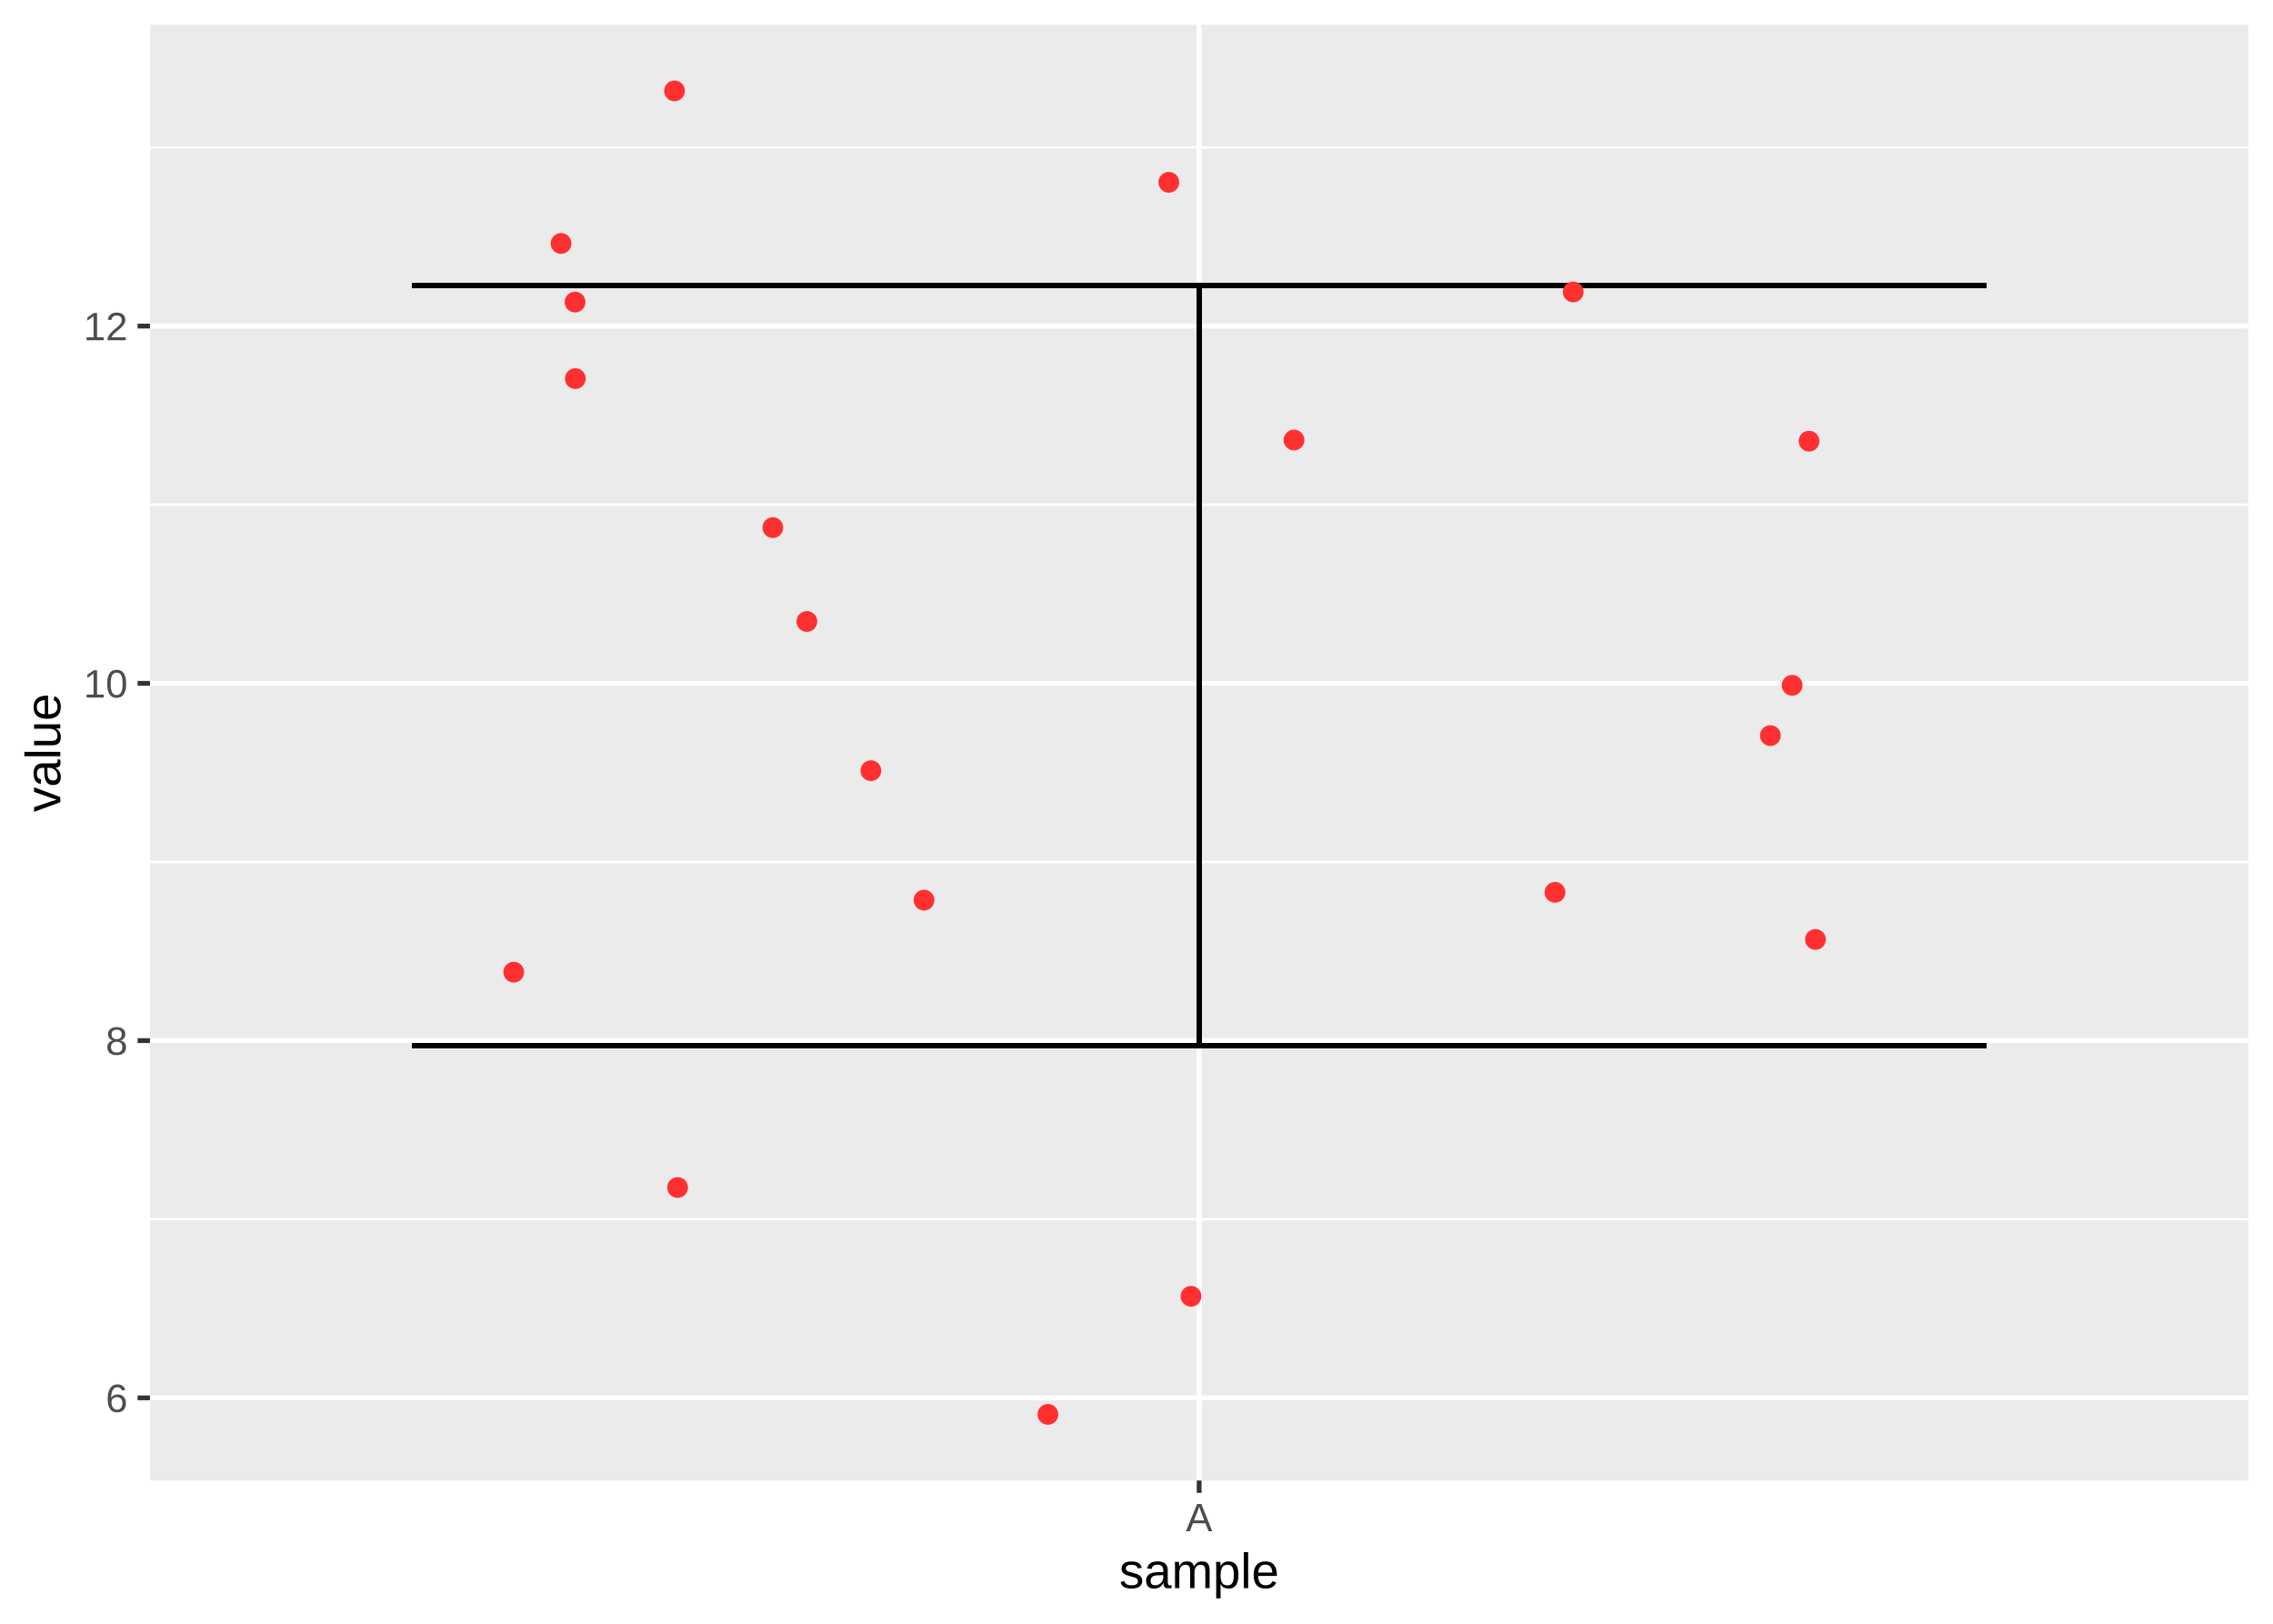
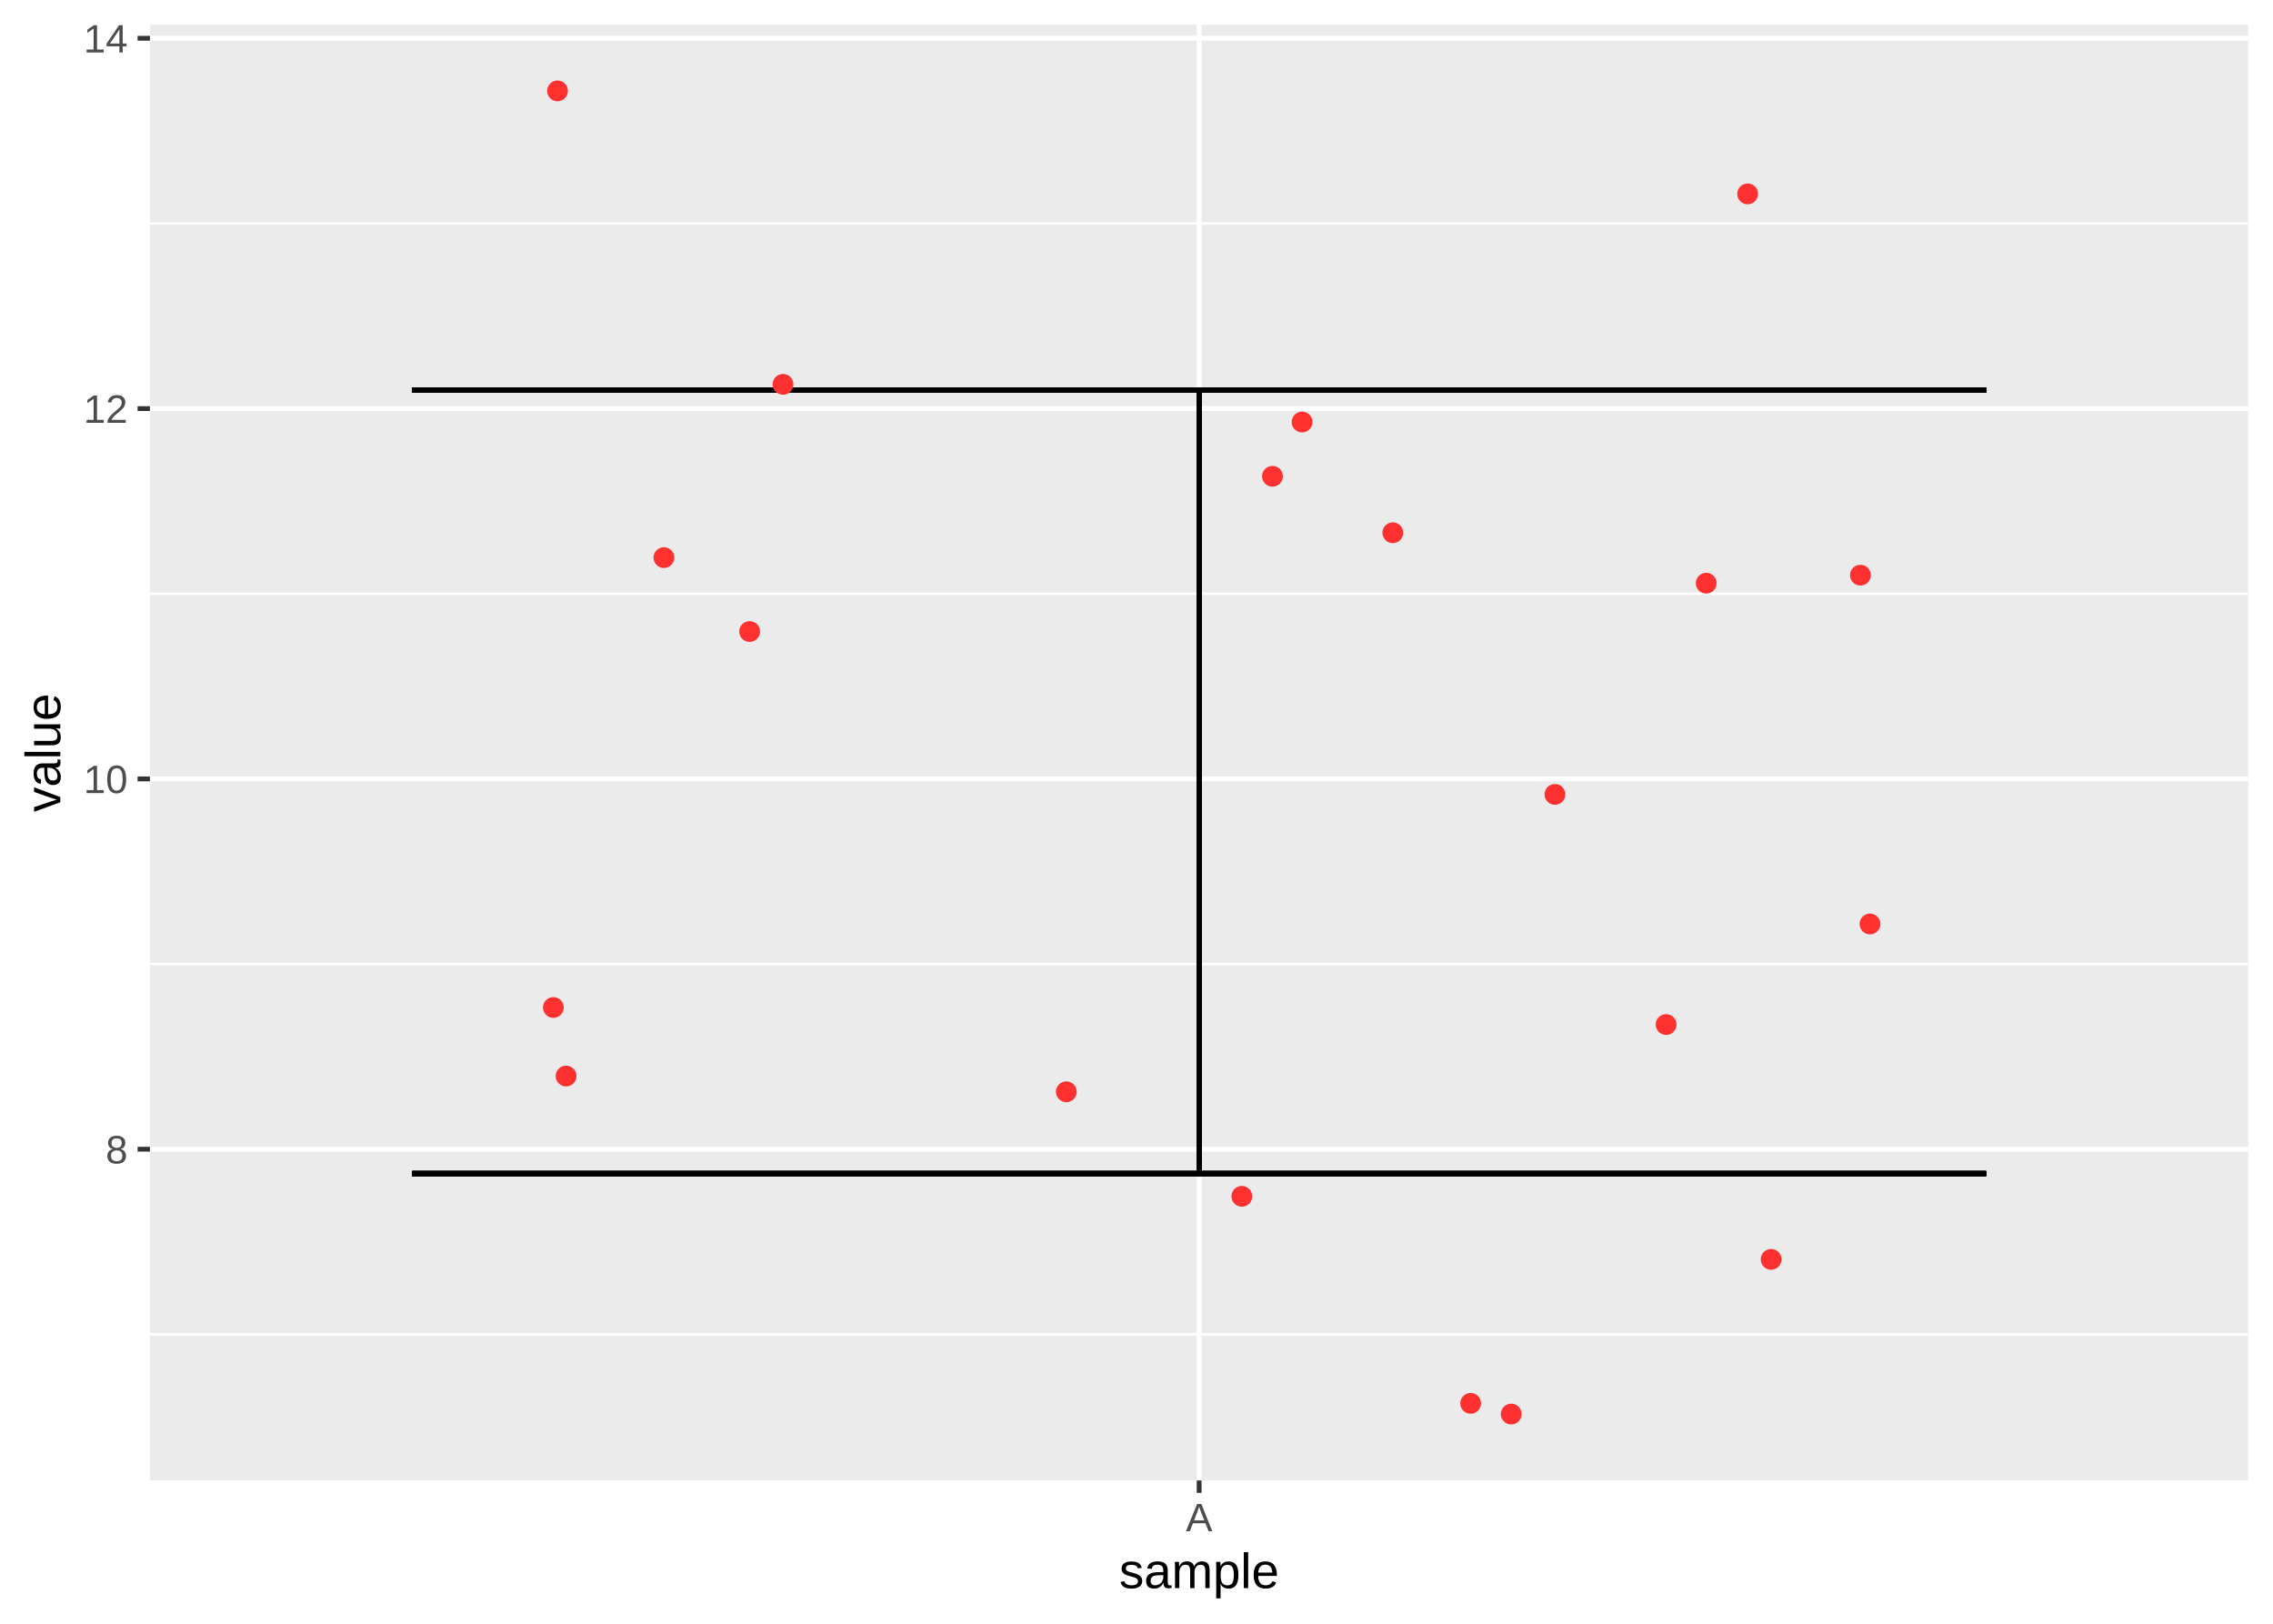
<svg xmlns="http://www.w3.org/2000/svg" class="svglite" width="504.00pt" height="360.00pt" viewBox="0 0 504.00 360.00">
  <defs>
    <style type="text/css">
    .svglite line, .svglite polyline, .svglite polygon, .svglite path, .svglite rect, .svglite circle {
      fill: none;
      stroke: #000000;
      stroke-linecap: round;
      stroke-linejoin: round;
      stroke-miterlimit: 10.00;
    }
  </style>
  </defs>
  <rect width="100%" height="100%" style="stroke: none; fill: #FFFFFF;" />
  <defs>
    <clipPath id="cpMC4wMHw1MDQuMDB8MC4wMHwzNjAuMDA=">
      <rect x="0.00" y="0.00" width="504.00" height="360.00" />
    </clipPath>
  </defs>
  <g clip-path="url(#cpMC4wMHw1MDQuMDB8MC4wMHwzNjAuMDA=)">
    <rect x="0.00" y="0.00" width="504.00" height="360.00" style="stroke-width: 1.07; stroke: #FFFFFF; fill: #FFFFFF;" />
  </g>
  <defs>
    <clipPath id="cpMzMuMjV8NDk4LjUyfDUuNDh8MzI4LjI1">
      <rect x="33.25" y="5.48" width="465.27" height="322.77" />
    </clipPath>
  </defs>
  <g clip-path="url(#cpMzMuMjV8NDk4LjUyfDUuNDh8MzI4LjI1)">
    <rect x="33.25" y="5.48" width="465.27" height="322.77" style="stroke-width: 1.07; stroke: none; fill: #EBEBEB;" />
-     <polyline points="33.25,270.31 498.52,270.31 " style="stroke-width: 0.53; stroke: #FFFFFF; stroke-linecap: butt;" />
-     <polyline points="33.25,191.10 498.52,191.10 " style="stroke-width: 0.53; stroke: #FFFFFF; stroke-linecap: butt;" />
-     <polyline points="33.25,111.89 498.52,111.89 " style="stroke-width: 0.53; stroke: #FFFFFF; stroke-linecap: butt;" />
-     <polyline points="33.25,32.68 498.52,32.68 " style="stroke-width: 0.53; stroke: #FFFFFF; stroke-linecap: butt;" />
-     <polyline points="33.25,309.92 498.52,309.92 " style="stroke-width: 1.07; stroke: #FFFFFF; stroke-linecap: butt;" />
-     <polyline points="33.25,230.71 498.52,230.71 " style="stroke-width: 1.07; stroke: #FFFFFF; stroke-linecap: butt;" />
-     <polyline points="33.25,151.50 498.52,151.50 " style="stroke-width: 1.07; stroke: #FFFFFF; stroke-linecap: butt;" />
-     <polyline points="33.25,72.29 498.52,72.29 " style="stroke-width: 1.07; stroke: #FFFFFF; stroke-linecap: butt;" />
+     <polyline points="33.25,295.84 498.52,295.84 " style="stroke-width: 0.53; stroke: #FFFFFF; stroke-linecap: butt;" />
+     <polyline points="33.25,213.74 498.52,213.74 " style="stroke-width: 0.53; stroke: #FFFFFF; stroke-linecap: butt;" />
+     <polyline points="33.25,131.64 498.52,131.64 " style="stroke-width: 0.53; stroke: #FFFFFF; stroke-linecap: butt;" />
+     <polyline points="33.25,49.54 498.52,49.54 " style="stroke-width: 0.53; stroke: #FFFFFF; stroke-linecap: butt;" />
+     <polyline points="33.25,254.79 498.52,254.79 " style="stroke-width: 1.07; stroke: #FFFFFF; stroke-linecap: butt;" />
+     <polyline points="33.25,172.69 498.52,172.69 " style="stroke-width: 1.07; stroke: #FFFFFF; stroke-linecap: butt;" />
+     <polyline points="33.25,90.59 498.52,90.59 " style="stroke-width: 1.07; stroke: #FFFFFF; stroke-linecap: butt;" />
+     <polyline points="33.25,8.49 498.52,8.49 " style="stroke-width: 1.07; stroke: #FFFFFF; stroke-linecap: butt;" />
    <polyline points="265.89,328.25 265.89,5.48 " style="stroke-width: 1.07; stroke: #FFFFFF; stroke-linecap: butt;" />
-     <polyline points="91.41,63.37 440.36,63.37 " style="stroke-width: 1.07; stroke-linecap: butt;" />
-     <polyline points="265.89,63.37 265.89,231.81 " style="stroke-width: 1.07; stroke-linecap: butt;" />
-     <polyline points="91.41,231.81 440.36,231.81 " style="stroke-width: 1.07; stroke-linecap: butt;" />
-     <polyline points="91.41,63.37 440.36,63.37 " style="stroke-width: 1.07; stroke-linecap: butt;" />
-     <polyline points="265.89,63.37 265.89,231.81 " style="stroke-width: 1.07; stroke-linecap: butt;" />
-     <polyline points="91.41,231.81 440.36,231.81 " style="stroke-width: 1.07; stroke-linecap: butt;" />
-     <polyline points="91.41,63.37 440.36,63.37 " style="stroke-width: 1.07; stroke-linecap: butt;" />
-     <polyline points="265.89,63.37 265.89,231.81 " style="stroke-width: 1.07; stroke-linecap: butt;" />
-     <polyline points="91.41,231.81 440.36,231.81 " style="stroke-width: 1.07; stroke-linecap: butt;" />
-     <polyline points="91.41,63.37 440.36,63.37 " style="stroke-width: 1.07; stroke-linecap: butt;" />
-     <polyline points="265.89,63.37 265.89,231.81 " style="stroke-width: 1.07; stroke-linecap: butt;" />
-     <polyline points="91.41,231.81 440.36,231.81 " style="stroke-width: 1.07; stroke-linecap: butt;" />
-     <polyline points="91.41,63.37 440.36,63.37 " style="stroke-width: 1.07; stroke-linecap: butt;" />
-     <polyline points="265.89,63.37 265.89,231.81 " style="stroke-width: 1.07; stroke-linecap: butt;" />
-     <polyline points="91.41,231.81 440.36,231.81 " style="stroke-width: 1.07; stroke-linecap: butt;" />
-     <polyline points="91.41,63.37 440.36,63.37 " style="stroke-width: 1.07; stroke-linecap: butt;" />
-     <polyline points="265.89,63.37 265.89,231.81 " style="stroke-width: 1.07; stroke-linecap: butt;" />
-     <polyline points="91.41,231.81 440.36,231.81 " style="stroke-width: 1.07; stroke-linecap: butt;" />
-     <polyline points="91.41,63.37 440.36,63.37 " style="stroke-width: 1.07; stroke-linecap: butt;" />
-     <polyline points="265.89,63.37 265.89,231.81 " style="stroke-width: 1.07; stroke-linecap: butt;" />
-     <polyline points="91.41,231.81 440.36,231.81 " style="stroke-width: 1.07; stroke-linecap: butt;" />
-     <polyline points="91.41,63.37 440.36,63.37 " style="stroke-width: 1.07; stroke-linecap: butt;" />
-     <polyline points="265.89,63.37 265.89,231.81 " style="stroke-width: 1.07; stroke-linecap: butt;" />
-     <polyline points="91.41,231.81 440.36,231.81 " style="stroke-width: 1.07; stroke-linecap: butt;" />
-     <polyline points="91.41,63.37 440.36,63.37 " style="stroke-width: 1.07; stroke-linecap: butt;" />
-     <polyline points="265.89,63.37 265.89,231.81 " style="stroke-width: 1.07; stroke-linecap: butt;" />
-     <polyline points="91.41,231.81 440.36,231.81 " style="stroke-width: 1.07; stroke-linecap: butt;" />
-     <polyline points="91.41,63.37 440.36,63.37 " style="stroke-width: 1.07; stroke-linecap: butt;" />
-     <polyline points="265.89,63.37 265.89,231.81 " style="stroke-width: 1.07; stroke-linecap: butt;" />
-     <polyline points="91.41,231.81 440.36,231.81 " style="stroke-width: 1.07; stroke-linecap: butt;" />
-     <polyline points="91.41,63.37 440.36,63.37 " style="stroke-width: 1.07; stroke-linecap: butt;" />
-     <polyline points="265.89,63.37 265.89,231.81 " style="stroke-width: 1.07; stroke-linecap: butt;" />
-     <polyline points="91.41,231.81 440.36,231.81 " style="stroke-width: 1.07; stroke-linecap: butt;" />
-     <polyline points="91.41,63.37 440.36,63.37 " style="stroke-width: 1.07; stroke-linecap: butt;" />
-     <polyline points="265.89,63.37 265.89,231.81 " style="stroke-width: 1.07; stroke-linecap: butt;" />
-     <polyline points="91.41,231.81 440.36,231.81 " style="stroke-width: 1.07; stroke-linecap: butt;" />
-     <polyline points="91.41,63.37 440.36,63.37 " style="stroke-width: 1.07; stroke-linecap: butt;" />
-     <polyline points="265.89,63.37 265.89,231.81 " style="stroke-width: 1.07; stroke-linecap: butt;" />
-     <polyline points="91.41,231.81 440.36,231.81 " style="stroke-width: 1.07; stroke-linecap: butt;" />
-     <polyline points="91.41,63.37 440.36,63.37 " style="stroke-width: 1.07; stroke-linecap: butt;" />
-     <polyline points="265.89,63.37 265.89,231.81 " style="stroke-width: 1.07; stroke-linecap: butt;" />
-     <polyline points="91.41,231.81 440.36,231.81 " style="stroke-width: 1.07; stroke-linecap: butt;" />
-     <polyline points="91.41,63.37 440.36,63.37 " style="stroke-width: 1.07; stroke-linecap: butt;" />
-     <polyline points="265.89,63.37 265.89,231.81 " style="stroke-width: 1.07; stroke-linecap: butt;" />
-     <polyline points="91.41,231.81 440.36,231.81 " style="stroke-width: 1.07; stroke-linecap: butt;" />
-     <polyline points="91.41,63.37 440.36,63.37 " style="stroke-width: 1.07; stroke-linecap: butt;" />
-     <polyline points="265.89,63.37 265.89,231.81 " style="stroke-width: 1.07; stroke-linecap: butt;" />
-     <polyline points="91.41,231.81 440.36,231.81 " style="stroke-width: 1.07; stroke-linecap: butt;" />
-     <polyline points="91.41,63.37 440.36,63.37 " style="stroke-width: 1.07; stroke-linecap: butt;" />
-     <polyline points="265.89,63.37 265.89,231.81 " style="stroke-width: 1.07; stroke-linecap: butt;" />
-     <polyline points="91.41,231.81 440.36,231.81 " style="stroke-width: 1.07; stroke-linecap: butt;" />
-     <polyline points="91.41,63.37 440.36,63.37 " style="stroke-width: 1.07; stroke-linecap: butt;" />
-     <polyline points="265.89,63.37 265.89,231.81 " style="stroke-width: 1.07; stroke-linecap: butt;" />
-     <polyline points="91.41,231.81 440.36,231.81 " style="stroke-width: 1.07; stroke-linecap: butt;" />
-     <polyline points="91.41,63.37 440.36,63.37 " style="stroke-width: 1.07; stroke-linecap: butt;" />
-     <polyline points="265.89,63.37 265.89,231.81 " style="stroke-width: 1.07; stroke-linecap: butt;" />
-     <polyline points="91.41,231.81 440.36,231.81 " style="stroke-width: 1.07; stroke-linecap: butt;" />
-     <polyline points="91.41,63.37 440.36,63.37 " style="stroke-width: 1.07; stroke-linecap: butt;" />
-     <polyline points="265.89,63.37 265.89,231.81 " style="stroke-width: 1.07; stroke-linecap: butt;" />
-     <polyline points="91.41,231.81 440.36,231.81 " style="stroke-width: 1.07; stroke-linecap: butt;" />
-     <circle cx="149.56" cy="20.15" r="1.95" style="stroke-width: 0.71; stroke: #FF3030; fill: #FF3030;" />
-     <circle cx="401.12" cy="97.81" r="1.95" style="stroke-width: 0.71; stroke: #FF3030; fill: #FF3030;" />
-     <circle cx="392.55" cy="163.09" r="1.95" style="stroke-width: 0.71; stroke: #FF3030; fill: #FF3030;" />
-     <circle cx="113.91" cy="215.54" r="1.95" style="stroke-width: 0.71; stroke: #FF3030; fill: #FF3030;" />
-     <circle cx="178.91" cy="137.79" r="1.95" style="stroke-width: 0.71; stroke: #FF3030; fill: #FF3030;" />
-     <circle cx="150.25" cy="263.28" r="1.95" style="stroke-width: 0.71; stroke: #FF3030; fill: #FF3030;" />
-     <circle cx="402.54" cy="208.29" r="1.95" style="stroke-width: 0.71; stroke: #FF3030; fill: #FF3030;" />
-     <circle cx="344.79" cy="197.83" r="1.95" style="stroke-width: 0.71; stroke: #FF3030; fill: #FF3030;" />
-     <circle cx="127.51" cy="66.97" r="1.95" style="stroke-width: 0.71; stroke: #FF3030; fill: #FF3030;" />
-     <circle cx="171.36" cy="116.98" r="1.95" style="stroke-width: 0.71; stroke: #FF3030; fill: #FF3030;" />
-     <circle cx="397.38" cy="151.94" r="1.95" style="stroke-width: 0.71; stroke: #FF3030; fill: #FF3030;" />
-     <circle cx="127.57" cy="83.94" r="1.95" style="stroke-width: 0.71; stroke: #FF3030; fill: #FF3030;" />
-     <circle cx="232.35" cy="313.58" r="1.95" style="stroke-width: 0.71; stroke: #FF3030; fill: #FF3030;" />
-     <circle cx="124.40" cy="53.98" r="1.95" style="stroke-width: 0.71; stroke: #FF3030; fill: #FF3030;" />
-     <circle cx="193.11" cy="170.87" r="1.95" style="stroke-width: 0.71; stroke: #FF3030; fill: #FF3030;" />
-     <circle cx="286.92" cy="97.56" r="1.95" style="stroke-width: 0.71; stroke: #FF3030; fill: #FF3030;" />
-     <circle cx="259.17" cy="40.42" r="1.95" style="stroke-width: 0.71; stroke: #FF3030; fill: #FF3030;" />
-     <circle cx="264.09" cy="287.40" r="1.95" style="stroke-width: 0.71; stroke: #FF3030; fill: #FF3030;" />
-     <circle cx="204.88" cy="199.57" r="1.95" style="stroke-width: 0.71; stroke: #FF3030; fill: #FF3030;" />
-     <circle cx="348.83" cy="64.73" r="1.95" style="stroke-width: 0.71; stroke: #FF3030; fill: #FF3030;" />
+     <polyline points="91.41,86.43 440.36,86.43 " style="stroke-width: 1.07; stroke-linecap: butt;" />
+     <polyline points="265.89,86.43 265.89,260.18 " style="stroke-width: 1.07; stroke-linecap: butt;" />
+     <polyline points="91.41,260.18 440.36,260.18 " style="stroke-width: 1.07; stroke-linecap: butt;" />
+     <polyline points="91.41,86.43 440.36,86.43 " style="stroke-width: 1.07; stroke-linecap: butt;" />
+     <polyline points="265.89,86.43 265.89,260.18 " style="stroke-width: 1.07; stroke-linecap: butt;" />
+     <polyline points="91.41,260.18 440.36,260.18 " style="stroke-width: 1.07; stroke-linecap: butt;" />
+     <polyline points="91.41,86.43 440.36,86.43 " style="stroke-width: 1.07; stroke-linecap: butt;" />
+     <polyline points="265.89,86.43 265.89,260.18 " style="stroke-width: 1.07; stroke-linecap: butt;" />
+     <polyline points="91.41,260.18 440.36,260.18 " style="stroke-width: 1.07; stroke-linecap: butt;" />
+     <polyline points="91.41,86.43 440.36,86.43 " style="stroke-width: 1.07; stroke-linecap: butt;" />
+     <polyline points="265.89,86.43 265.89,260.18 " style="stroke-width: 1.07; stroke-linecap: butt;" />
+     <polyline points="91.41,260.18 440.36,260.18 " style="stroke-width: 1.07; stroke-linecap: butt;" />
+     <polyline points="91.41,86.43 440.36,86.43 " style="stroke-width: 1.07; stroke-linecap: butt;" />
+     <polyline points="265.89,86.43 265.89,260.18 " style="stroke-width: 1.07; stroke-linecap: butt;" />
+     <polyline points="91.41,260.18 440.36,260.18 " style="stroke-width: 1.07; stroke-linecap: butt;" />
+     <polyline points="91.41,86.43 440.36,86.43 " style="stroke-width: 1.07; stroke-linecap: butt;" />
+     <polyline points="265.89,86.43 265.89,260.18 " style="stroke-width: 1.07; stroke-linecap: butt;" />
+     <polyline points="91.41,260.18 440.36,260.18 " style="stroke-width: 1.07; stroke-linecap: butt;" />
+     <polyline points="91.41,86.43 440.36,86.43 " style="stroke-width: 1.07; stroke-linecap: butt;" />
+     <polyline points="265.89,86.43 265.89,260.18 " style="stroke-width: 1.07; stroke-linecap: butt;" />
+     <polyline points="91.41,260.18 440.36,260.18 " style="stroke-width: 1.07; stroke-linecap: butt;" />
+     <polyline points="91.41,86.43 440.36,86.43 " style="stroke-width: 1.07; stroke-linecap: butt;" />
+     <polyline points="265.89,86.43 265.89,260.18 " style="stroke-width: 1.07; stroke-linecap: butt;" />
+     <polyline points="91.41,260.18 440.36,260.18 " style="stroke-width: 1.07; stroke-linecap: butt;" />
+     <polyline points="91.41,86.43 440.36,86.43 " style="stroke-width: 1.07; stroke-linecap: butt;" />
+     <polyline points="265.89,86.43 265.89,260.18 " style="stroke-width: 1.07; stroke-linecap: butt;" />
+     <polyline points="91.41,260.18 440.36,260.18 " style="stroke-width: 1.07; stroke-linecap: butt;" />
+     <polyline points="91.41,86.43 440.36,86.43 " style="stroke-width: 1.07; stroke-linecap: butt;" />
+     <polyline points="265.89,86.43 265.89,260.18 " style="stroke-width: 1.07; stroke-linecap: butt;" />
+     <polyline points="91.41,260.18 440.36,260.18 " style="stroke-width: 1.07; stroke-linecap: butt;" />
+     <polyline points="91.41,86.43 440.36,86.43 " style="stroke-width: 1.07; stroke-linecap: butt;" />
+     <polyline points="265.89,86.43 265.89,260.18 " style="stroke-width: 1.07; stroke-linecap: butt;" />
+     <polyline points="91.41,260.18 440.36,260.18 " style="stroke-width: 1.07; stroke-linecap: butt;" />
+     <polyline points="91.41,86.43 440.36,86.43 " style="stroke-width: 1.07; stroke-linecap: butt;" />
+     <polyline points="265.89,86.43 265.89,260.18 " style="stroke-width: 1.07; stroke-linecap: butt;" />
+     <polyline points="91.41,260.18 440.36,260.18 " style="stroke-width: 1.07; stroke-linecap: butt;" />
+     <polyline points="91.41,86.43 440.36,86.43 " style="stroke-width: 1.07; stroke-linecap: butt;" />
+     <polyline points="265.89,86.43 265.89,260.18 " style="stroke-width: 1.07; stroke-linecap: butt;" />
+     <polyline points="91.41,260.18 440.36,260.18 " style="stroke-width: 1.07; stroke-linecap: butt;" />
+     <polyline points="91.41,86.43 440.36,86.43 " style="stroke-width: 1.07; stroke-linecap: butt;" />
+     <polyline points="265.89,86.43 265.89,260.18 " style="stroke-width: 1.07; stroke-linecap: butt;" />
+     <polyline points="91.41,260.18 440.36,260.18 " style="stroke-width: 1.07; stroke-linecap: butt;" />
+     <polyline points="91.41,86.43 440.36,86.43 " style="stroke-width: 1.07; stroke-linecap: butt;" />
+     <polyline points="265.89,86.43 265.89,260.18 " style="stroke-width: 1.07; stroke-linecap: butt;" />
+     <polyline points="91.41,260.18 440.36,260.18 " style="stroke-width: 1.07; stroke-linecap: butt;" />
+     <polyline points="91.41,86.43 440.36,86.43 " style="stroke-width: 1.07; stroke-linecap: butt;" />
+     <polyline points="265.89,86.43 265.89,260.18 " style="stroke-width: 1.07; stroke-linecap: butt;" />
+     <polyline points="91.41,260.18 440.36,260.18 " style="stroke-width: 1.07; stroke-linecap: butt;" />
+     <polyline points="91.41,86.43 440.36,86.43 " style="stroke-width: 1.07; stroke-linecap: butt;" />
+     <polyline points="265.89,86.43 265.89,260.18 " style="stroke-width: 1.07; stroke-linecap: butt;" />
+     <polyline points="91.41,260.18 440.36,260.18 " style="stroke-width: 1.07; stroke-linecap: butt;" />
+     <polyline points="91.41,86.43 440.36,86.43 " style="stroke-width: 1.07; stroke-linecap: butt;" />
+     <polyline points="265.89,86.43 265.89,260.18 " style="stroke-width: 1.07; stroke-linecap: butt;" />
+     <polyline points="91.41,260.18 440.36,260.18 " style="stroke-width: 1.07; stroke-linecap: butt;" />
+     <polyline points="91.41,86.43 440.36,86.43 " style="stroke-width: 1.07; stroke-linecap: butt;" />
+     <polyline points="265.89,86.43 265.89,260.18 " style="stroke-width: 1.07; stroke-linecap: butt;" />
+     <polyline points="91.41,260.18 440.36,260.18 " style="stroke-width: 1.07; stroke-linecap: butt;" />
+     <polyline points="91.41,86.43 440.36,86.43 " style="stroke-width: 1.07; stroke-linecap: butt;" />
+     <polyline points="265.89,86.43 265.89,260.18 " style="stroke-width: 1.07; stroke-linecap: butt;" />
+     <polyline points="91.41,260.18 440.36,260.18 " style="stroke-width: 1.07; stroke-linecap: butt;" />
+     <circle cx="392.72" cy="279.22" r="1.95" style="stroke-width: 0.71; stroke: #FF3030; fill: #FF3030;" />
+     <circle cx="308.83" cy="118.12" r="1.95" style="stroke-width: 0.71; stroke: #FF3030; fill: #FF3030;" />
+     <circle cx="122.70" cy="223.37" r="1.95" style="stroke-width: 0.71; stroke: #FF3030; fill: #FF3030;" />
+     <circle cx="288.72" cy="93.57" r="1.95" style="stroke-width: 0.71; stroke: #FF3030; fill: #FF3030;" />
+     <circle cx="344.78" cy="176.13" r="1.95" style="stroke-width: 0.71; stroke: #FF3030; fill: #FF3030;" />
+     <circle cx="387.51" cy="42.99" r="1.95" style="stroke-width: 0.71; stroke: #FF3030; fill: #FF3030;" />
+     <circle cx="125.52" cy="238.57" r="1.95" style="stroke-width: 0.71; stroke: #FF3030; fill: #FF3030;" />
+     <circle cx="275.36" cy="265.24" r="1.95" style="stroke-width: 0.71; stroke: #FF3030; fill: #FF3030;" />
+     <circle cx="123.62" cy="20.15" r="1.95" style="stroke-width: 0.71; stroke: #FF3030; fill: #FF3030;" />
+     <circle cx="326.09" cy="311.14" r="1.95" style="stroke-width: 0.71; stroke: #FF3030; fill: #FF3030;" />
+     <circle cx="335.08" cy="313.51" r="1.95" style="stroke-width: 0.71; stroke: #FF3030; fill: #FF3030;" />
+     <circle cx="412.52" cy="127.52" r="1.95" style="stroke-width: 0.71; stroke: #FF3030; fill: #FF3030;" />
+     <circle cx="369.43" cy="227.15" r="1.95" style="stroke-width: 0.71; stroke: #FF3030; fill: #FF3030;" />
+     <circle cx="378.32" cy="129.30" r="1.95" style="stroke-width: 0.71; stroke: #FF3030; fill: #FF3030;" />
+     <circle cx="166.22" cy="140.02" r="1.95" style="stroke-width: 0.71; stroke: #FF3030; fill: #FF3030;" />
+     <circle cx="173.62" cy="85.21" r="1.95" style="stroke-width: 0.71; stroke: #FF3030; fill: #FF3030;" />
+     <circle cx="282.15" cy="105.60" r="1.95" style="stroke-width: 0.71; stroke: #FF3030; fill: #FF3030;" />
+     <circle cx="236.44" cy="242.06" r="1.95" style="stroke-width: 0.71; stroke: #FF3030; fill: #FF3030;" />
+     <circle cx="147.21" cy="123.63" r="1.95" style="stroke-width: 0.71; stroke: #FF3030; fill: #FF3030;" />
+     <circle cx="414.64" cy="204.86" r="1.95" style="stroke-width: 0.71; stroke: #FF3030; fill: #FF3030;" />
  </g>
  <g clip-path="url(#cpMC4wMHw1MDQuMDB8MC4wMHwzNjAuMDA=)">
-     <text x="28.32" y="313.07" text-anchor="end" style="font-size: 8.80px; fill: #4D4D4D; font-family: Arial;" textLength="4.90px" lengthAdjust="spacingAndGlyphs">6</text>
-     <text x="28.32" y="233.86" text-anchor="end" style="font-size: 8.80px; fill: #4D4D4D; font-family: Arial;" textLength="4.90px" lengthAdjust="spacingAndGlyphs">8</text>
-     <text x="28.32" y="154.65" text-anchor="end" style="font-size: 8.80px; fill: #4D4D4D; font-family: Arial;" textLength="9.79px" lengthAdjust="spacingAndGlyphs">10</text>
-     <text x="28.32" y="75.44" text-anchor="end" style="font-size: 8.80px; fill: #4D4D4D; font-family: Arial;" textLength="9.79px" lengthAdjust="spacingAndGlyphs">12</text>
-     <polyline points="30.51,309.92 33.25,309.92 " style="stroke-width: 1.07; stroke: #333333; stroke-linecap: butt;" />
-     <polyline points="30.51,230.71 33.25,230.71 " style="stroke-width: 1.07; stroke: #333333; stroke-linecap: butt;" />
-     <polyline points="30.51,151.50 33.25,151.50 " style="stroke-width: 1.07; stroke: #333333; stroke-linecap: butt;" />
-     <polyline points="30.51,72.29 33.25,72.29 " style="stroke-width: 1.07; stroke: #333333; stroke-linecap: butt;" />
+     <text x="28.32" y="257.95" text-anchor="end" style="font-size: 8.80px; fill: #4D4D4D; font-family: Arial;" textLength="4.90px" lengthAdjust="spacingAndGlyphs">8</text>
+     <text x="28.32" y="175.84" text-anchor="end" style="font-size: 8.80px; fill: #4D4D4D; font-family: Arial;" textLength="9.79px" lengthAdjust="spacingAndGlyphs">10</text>
+     <text x="28.32" y="93.74" text-anchor="end" style="font-size: 8.80px; fill: #4D4D4D; font-family: Arial;" textLength="9.79px" lengthAdjust="spacingAndGlyphs">12</text>
+     <text x="28.32" y="11.64" text-anchor="end" style="font-size: 8.80px; fill: #4D4D4D; font-family: Arial;" textLength="9.79px" lengthAdjust="spacingAndGlyphs">14</text>
+     <polyline points="30.51,254.79 33.25,254.79 " style="stroke-width: 1.07; stroke: #333333; stroke-linecap: butt;" />
+     <polyline points="30.51,172.69 33.25,172.69 " style="stroke-width: 1.07; stroke: #333333; stroke-linecap: butt;" />
+     <polyline points="30.51,90.59 33.25,90.59 " style="stroke-width: 1.07; stroke: #333333; stroke-linecap: butt;" />
+     <polyline points="30.51,8.49 33.25,8.49 " style="stroke-width: 1.07; stroke: #333333; stroke-linecap: butt;" />
    <polyline points="265.89,330.99 265.89,328.25 " style="stroke-width: 1.07; stroke: #333333; stroke-linecap: butt;" />
    <text x="265.89" y="339.49" text-anchor="middle" style="font-size: 8.80px; fill: #4D4D4D; font-family: Arial;" textLength="5.87px" lengthAdjust="spacingAndGlyphs">A</text>
    <text x="265.89" y="352.10" text-anchor="middle" style="font-size: 11.00px; font-family: Arial;" textLength="35.47px" lengthAdjust="spacingAndGlyphs">sample</text>
    <text transform="translate(13.37,166.87) rotate(-90)" text-anchor="middle" style="font-size: 11.00px; font-family: Arial;" textLength="26.30px" lengthAdjust="spacingAndGlyphs">value</text>
  </g>
</svg>
